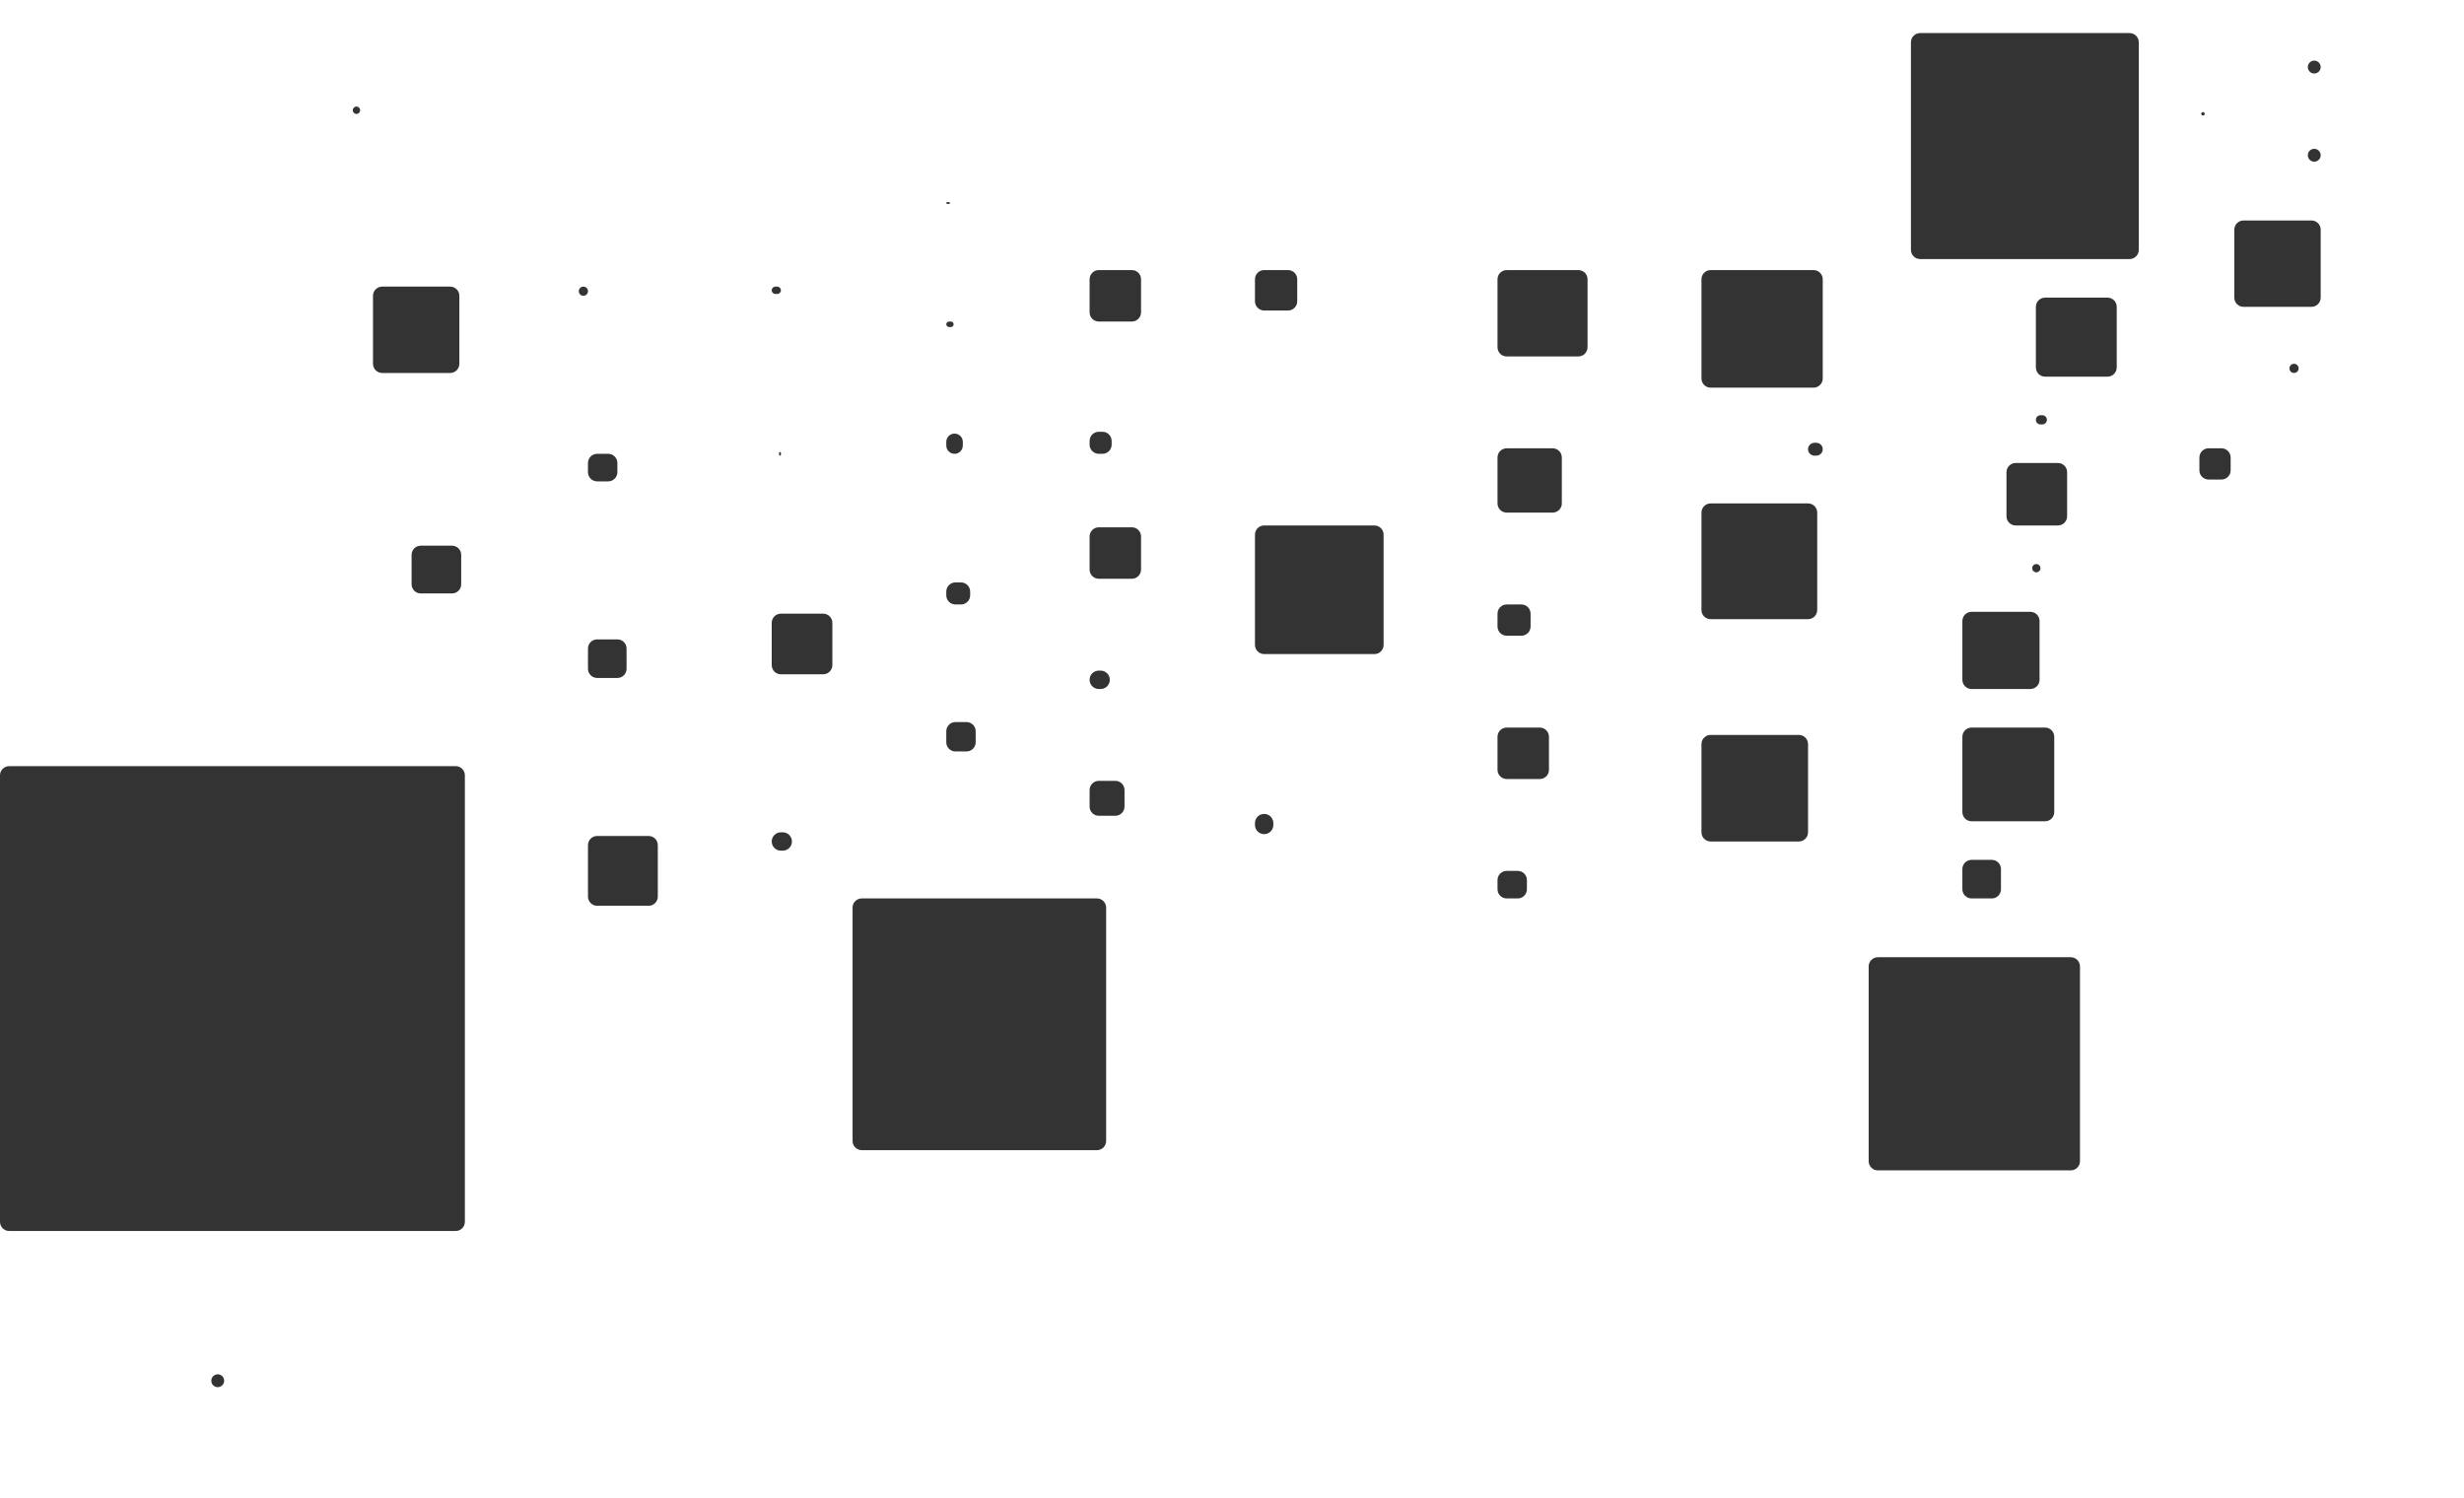
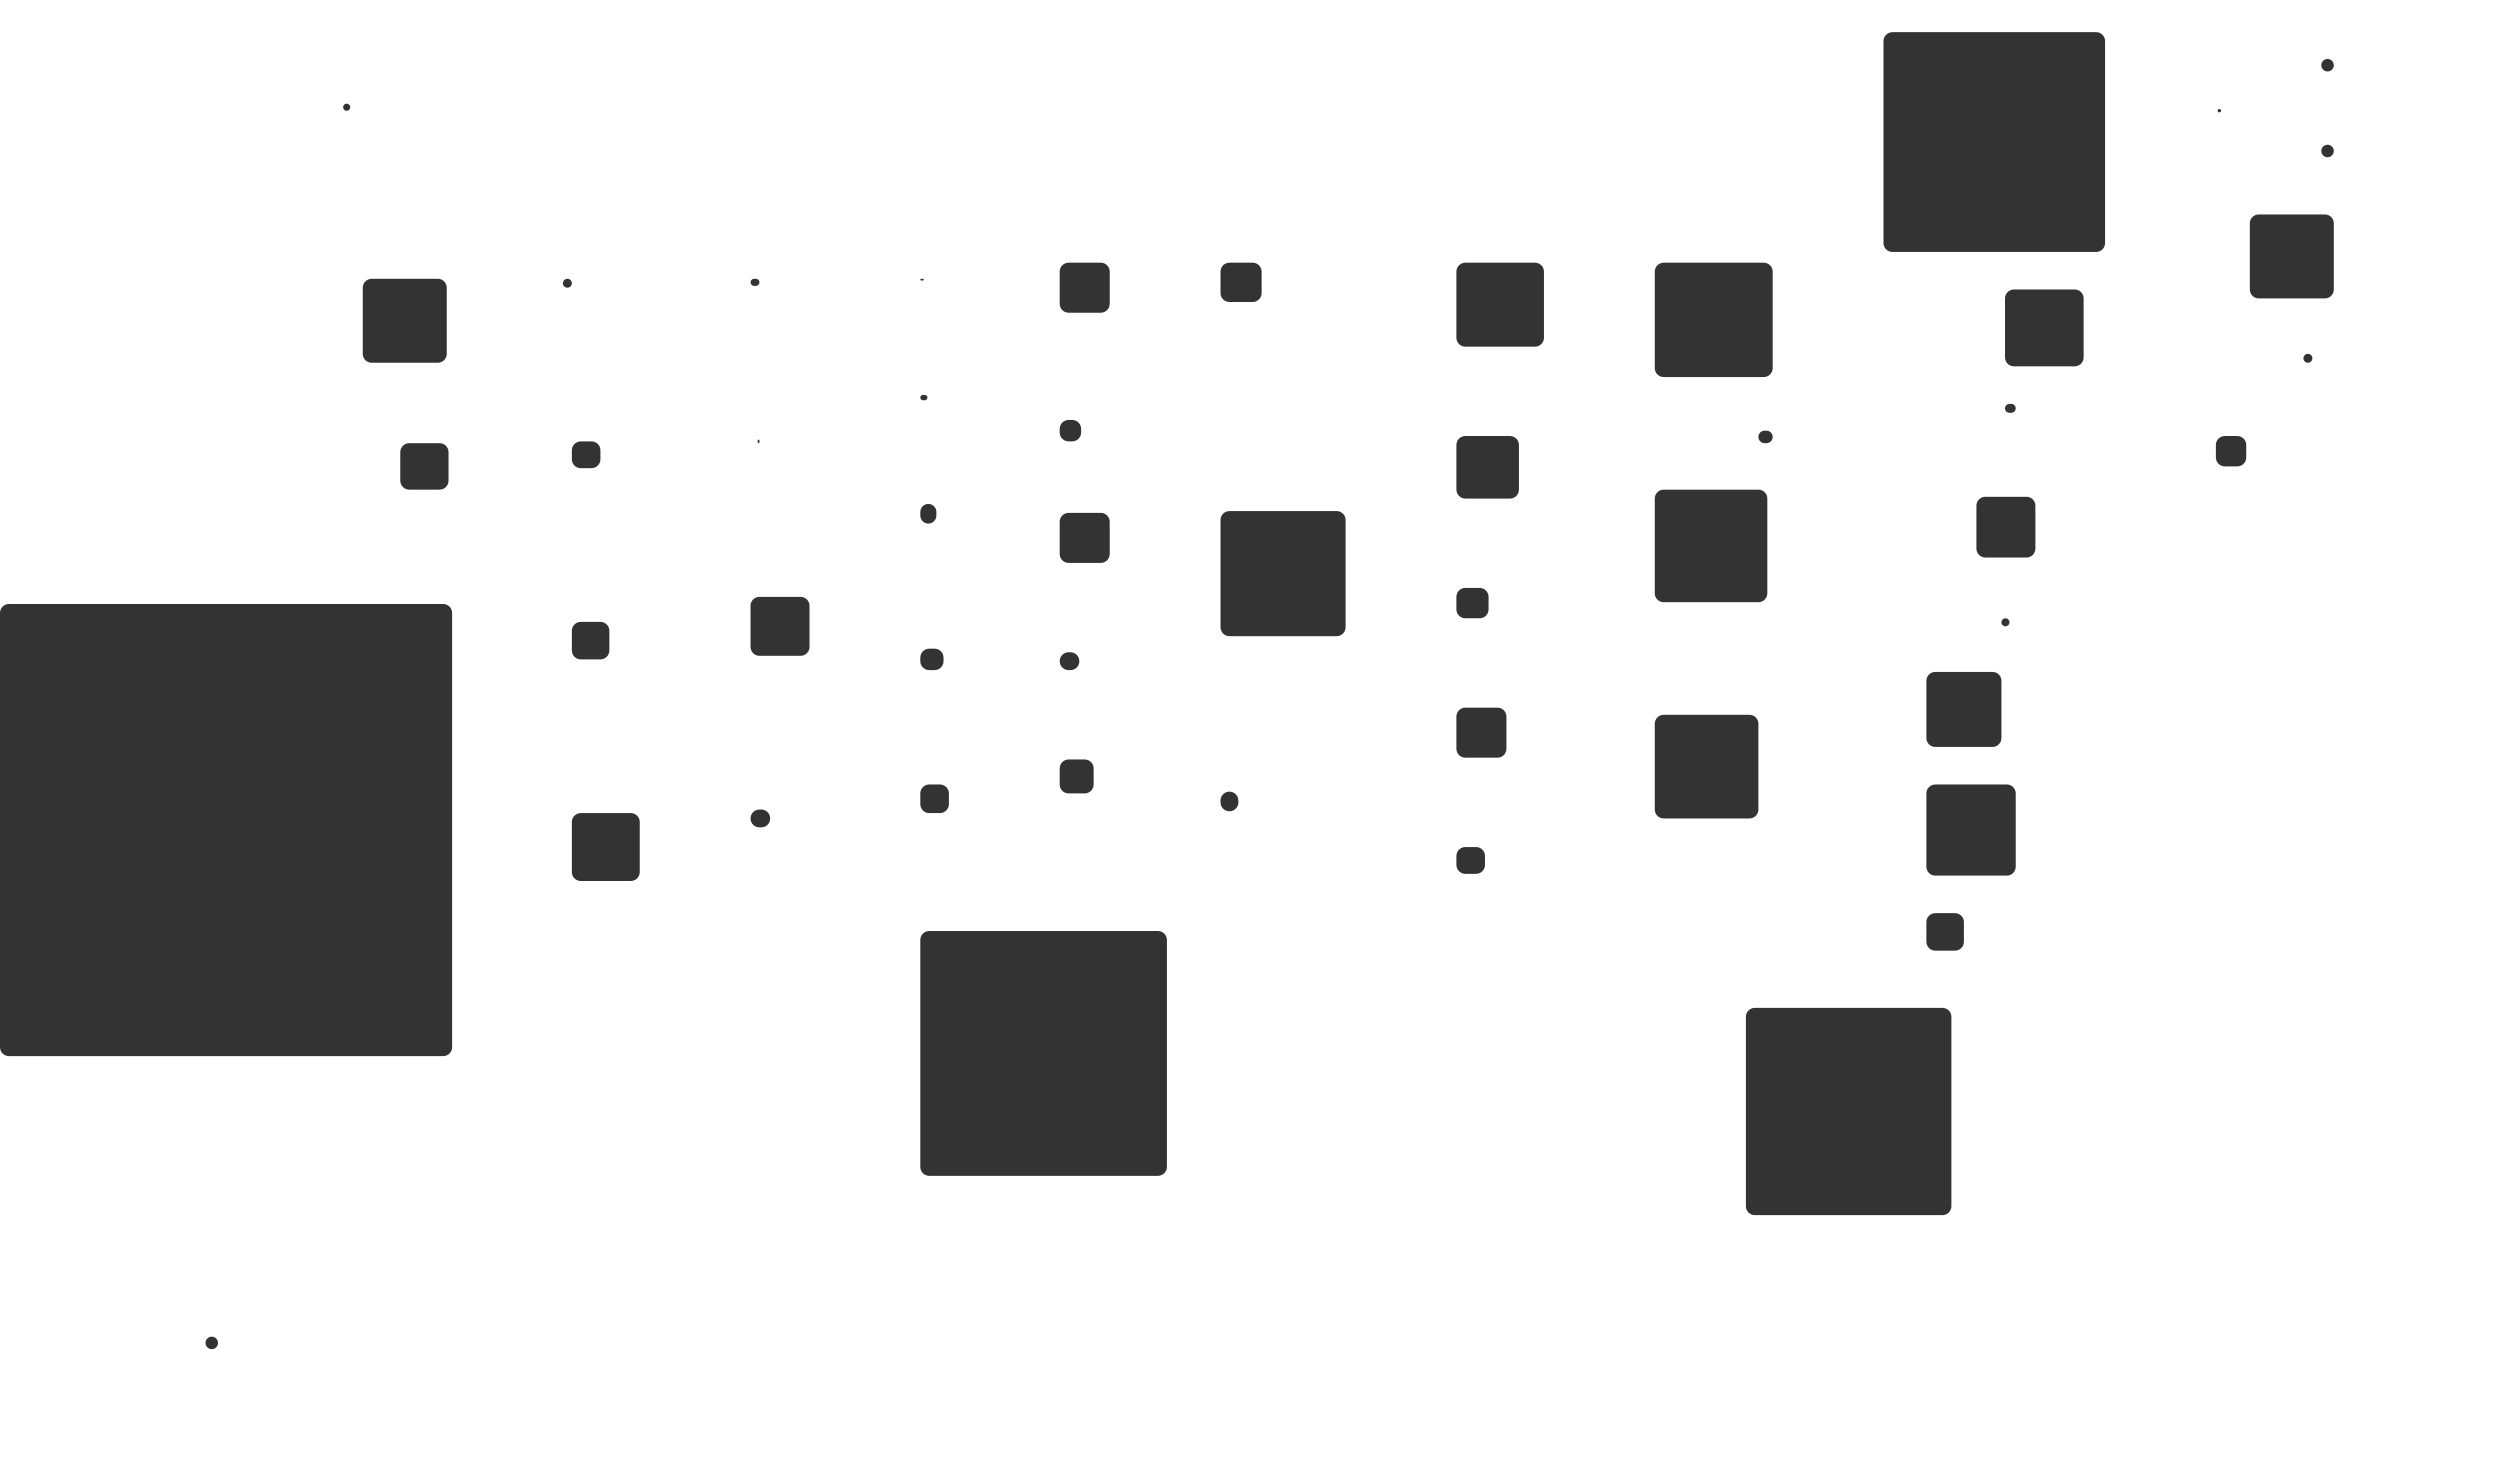
- <svg xmlns="http://www.w3.org/2000/svg" width="1341" height="815" viewBox="0 0 1341 815" fill="none">
+ <svg xmlns="http://www.w3.org/2000/svg" width="1399" height="815" viewBox="0 0 1399 815" fill="none">
  <g id="Grid Cartograph SVG">
    <g id="Group 1">
      <g id="HI">
        <rect id="HI_2" x="115" y="748" width="7" height="7" rx="3.5" fill="#333333" />
      </g>
      <g id="FL">
-         <rect id="FL_2" x="1017" y="521" width="115" height="116" rx="5" fill="#333333" />
+         <rect id="FL_2" x="977" y="564" width="115" height="116" rx="5" fill="#333333" />
      </g>
      <g id="TX">
-         <rect id="TX_2" x="464" y="489" width="138" height="137" rx="5" fill="#333333" />
+         <rect id="TX_2" x="515" y="521" width="138" height="137" rx="5" fill="#333333" />
      </g>
      <g id="west coast">
        <g id="CA">
-           <rect id="CA_2" y="417" width="253" height="253" rx="5" fill="#333333" />
+           <rect id="CA_2" y="338" width="253" height="253" rx="5" fill="#333333" />
        </g>
        <g id="OR">
-           <rect id="OR_2" x="224" y="297" width="27" height="26" rx="5" fill="#333333" />
+           <rect id="OR_2" x="224" y="248" width="27" height="26" rx="5" fill="#333333" />
        </g>
        <g id="WA">
          <rect id="WA_2" x="203" y="156" width="47" height="47" rx="5" fill="#333333" />
        </g>
        <g id="AK">
          <rect id="AK_2" x="192" y="58" width="4" height="4" rx="2" fill="#333333" />
        </g>
      </g>
      <g id="next coast">
        <g id="ID">
          <rect id="ID_2" x="315" y="156" width="5" height="5" rx="2.5" fill="#333333" />
        </g>
        <g id="NV">
          <rect id="NV_2" x="320" y="348" width="21" height="21" rx="5" fill="#333333" />
        </g>
        <g id="UT">
          <rect id="UT_2" x="320" y="247" width="16" height="15" rx="5" fill="#333333" />
        </g>
        <g id="AZ">
          <rect id="AZ_2" x="320" y="455" width="38" height="38" rx="5" fill="#333333" />
        </g>
      </g>
      <g id="mid west 1">
        <g id="NM">
          <rect id="NM_2" x="420" y="453" width="11" height="10" rx="5" fill="#333333" />
        </g>
        <g id="CO">
          <rect id="CO_2" x="420" y="334" width="33" height="33" rx="5" fill="#333333" />
        </g>
        <g id="WY">
          <rect id="WY_2" x="424" y="246" width="1" height="2" rx="0.5" fill="#333333" />
        </g>
        <g id="MT">
          <rect id="MT_2" x="420" y="156" width="5" height="4" rx="2" fill="#333333" />
        </g>
      </g>
      <g id="mid west 2">
        <g id="OK">
-           <rect id="OK_2" x="515" y="393" width="16" height="16" rx="5" fill="#333333" />
+           <rect id="OK_2" x="515" y="439" width="16" height="16" rx="5" fill="#333333" />
        </g>
        <g id="KS">
-           <rect id="KS_2" x="515" y="317" width="13" height="12" rx="5" fill="#333333" />
+           <rect id="KS_2" x="515" y="363" width="13" height="12" rx="5" fill="#333333" />
        </g>
        <g id="NE">
-           <rect id="NE_2" x="515" y="236" width="9" height="11" rx="4.5" fill="#333333" />
+           <rect id="NE_2" x="515" y="282" width="9" height="11" rx="4.5" fill="#333333" />
        </g>
        <g id="SD">
-           <rect id="SD_2" x="515" y="175" width="4" height="3" rx="1.5" fill="#333333" />
+           <rect id="SD_2" x="515" y="221" width="4" height="3" rx="1.5" fill="#333333" />
        </g>
        <g id="ND">
-           <rect id="ND_2" x="515" y="110" width="2" height="1" rx="0.5" fill="#333333" />
+           <rect id="ND_2" x="515" y="156" width="2" height="1" rx="0.5" fill="#333333" />
        </g>
      </g>
      <g id="mid 1">
        <g id="MN">
          <rect id="MN_2" x="593" y="147" width="28" height="28" rx="5" fill="#333333" />
        </g>
        <g id="IA">
          <rect id="IA_2" x="593" y="235" width="12" height="12" rx="5" fill="#333333" />
        </g>
        <g id="MO">
          <rect id="MO_2" x="593" y="287" width="28" height="28" rx="5" fill="#333333" />
        </g>
        <g id="AR">
          <rect id="AR_2" x="593" y="365" width="11" height="10" rx="5" fill="#333333" />
        </g>
        <g id="LA">
          <rect id="LA_2" x="593" y="425" width="19" height="19" rx="5" fill="#333333" />
        </g>
      </g>
      <g id="mid 2">
        <g id="MS">
          <rect id="MS_2" x="683" y="443" width="10" height="11" rx="5" fill="#333333" />
        </g>
        <g id="IL">
          <rect id="IL_2" x="683" y="286" width="70" height="70" rx="5" fill="#333333" />
        </g>
        <g id="WI">
          <rect id="WI_2" x="683" y="147" width="23" height="22" rx="5" fill="#333333" />
        </g>
      </g>
      <g id="mid 3">
        <g id="AL">
          <rect id="AL_2" x="815" y="474" width="16" height="15" rx="5" fill="#333333" />
        </g>
        <g id="TN">
          <rect id="TN_2" x="815" y="396" width="28" height="28" rx="5" fill="#333333" />
        </g>
        <g id="KY">
          <rect id="KY_2" x="815" y="329" width="18" height="17" rx="5" fill="#333333" />
        </g>
        <g id="IN">
          <rect id="IN_2" x="815" y="244" width="35" height="35" rx="5" fill="#333333" />
        </g>
        <g id="MI">
          <rect id="MI_2" x="815" y="147" width="49" height="47" rx="5" fill="#333333" />
        </g>
      </g>
      <g id="east next">
        <g id="GA">
          <rect id="GA_2" x="926" y="400" width="58" height="58" rx="5" fill="#333333" />
        </g>
        <g id="OH">
          <rect id="OH_2" x="926" y="274" width="63" height="63" rx="5" fill="#333333" />
        </g>
        <g id="PA">
          <rect id="PA_2" x="926" y="147" width="66" height="64" rx="5" fill="#333333" />
        </g>
        <g id="WV">
          <rect id="WV_2" x="984" y="241" width="8" height="7" rx="3.5" fill="#333333" />
        </g>
      </g>
      <g id="east coast">
        <g id="SC">
-           <rect id="SC_2" x="1068" y="468" width="21" height="21" rx="5" fill="#333333" />
+           <rect id="SC_2" x="1078" y="511" width="21" height="21" rx="5" fill="#333333" />
        </g>
        <g id="NC">
-           <rect id="NC_2" x="1068" y="396" width="50" height="51" rx="5" fill="#333333" />
+           <rect id="NC_2" x="1078" y="439" width="50" height="51" rx="5" fill="#333333" />
        </g>
        <g id="VA">
-           <rect id="VA_2" x="1068" y="333" width="42" height="42" rx="5" fill="#333333" />
+           <rect id="VA_2" x="1078" y="376" width="42" height="42" rx="5" fill="#333333" />
        </g>
        <g id="DC">
-           <rect id="DC_2" x="1106" y="307" width="4.5" height="4.5" rx="2.25" fill="#333333" />
+           <rect id="DC_2" x="1120" y="346" width="4.5" height="4.5" rx="2.25" fill="#333333" />
        </g>
        <g id="MD">
-           <rect id="MD_2" x="1092" y="252" width="33" height="34" rx="5" fill="#333333" />
+           <rect id="MD_2" x="1106" y="278" width="33" height="34" rx="5" fill="#333333" />
        </g>
        <g id="DE">
-           <rect id="DE_2" x="1108" y="226" width="6" height="5" rx="2.5" fill="#333333" />
+           <rect id="DE_2" x="1122" y="226" width="6" height="5" rx="2.5" fill="#333333" />
        </g>
        <g id="NJ">
-           <rect id="NJ_2" x="1108" y="162" width="44" height="43" rx="5" fill="#333333" />
+           <rect id="NJ_2" x="1122" y="162" width="44" height="43" rx="5" fill="#333333" />
        </g>
        <g id="NY">
-           <rect id="NY_2" x="1040" y="18" width="124" height="123" rx="5" fill="#333333" />
+           <rect id="NY_2" x="1054" y="18" width="124" height="123" rx="5" fill="#333333" />
        </g>
      </g>
      <g id="what">
        <g id="CT">
-           <rect id="CT_2" x="1197" y="244" width="17" height="17" rx="5" fill="#333333" />
+           <rect id="CT_2" x="1240" y="244" width="17" height="17" rx="5" fill="#333333" />
        </g>
        <g id="RI">
-           <rect id="RI_2" x="1246" y="198" width="5" height="5" rx="2.5" fill="#333333" />
+           <rect id="RI_2" x="1289" y="198" width="5" height="5" rx="2.5" fill="#333333" />
        </g>
        <g id="MA">
-           <rect id="MA_2" x="1216" y="120" width="47" height="47" rx="5" fill="#333333" />
+           <rect id="MA_2" x="1259" y="120" width="47" height="47" rx="5" fill="#333333" />
        </g>
        <g id="NH">
-           <rect id="NH_2" x="1256" y="81" width="7" height="7" rx="3.5" fill="#333333" />
+           <rect id="NH_2" x="1299" y="81" width="7" height="7" rx="3.5" fill="#333333" />
        </g>
        <g id="VT">
-           <rect id="VT_2" x="1198" y="61" width="1.9" height="1.9" rx="0.95" fill="#333333" />
+           <rect id="VT_2" x="1241" y="61" width="1.9" height="1.9" rx="0.95" fill="#333333" />
        </g>
        <g id="ME">
-           <rect id="ME_2" x="1256" y="33" width="7" height="7" rx="3.5" fill="#333333" />
+           <rect id="ME_2" x="1299" y="33" width="7" height="7" rx="3.5" fill="#333333" />
        </g>
      </g>
    </g>
  </g>
</svg>
